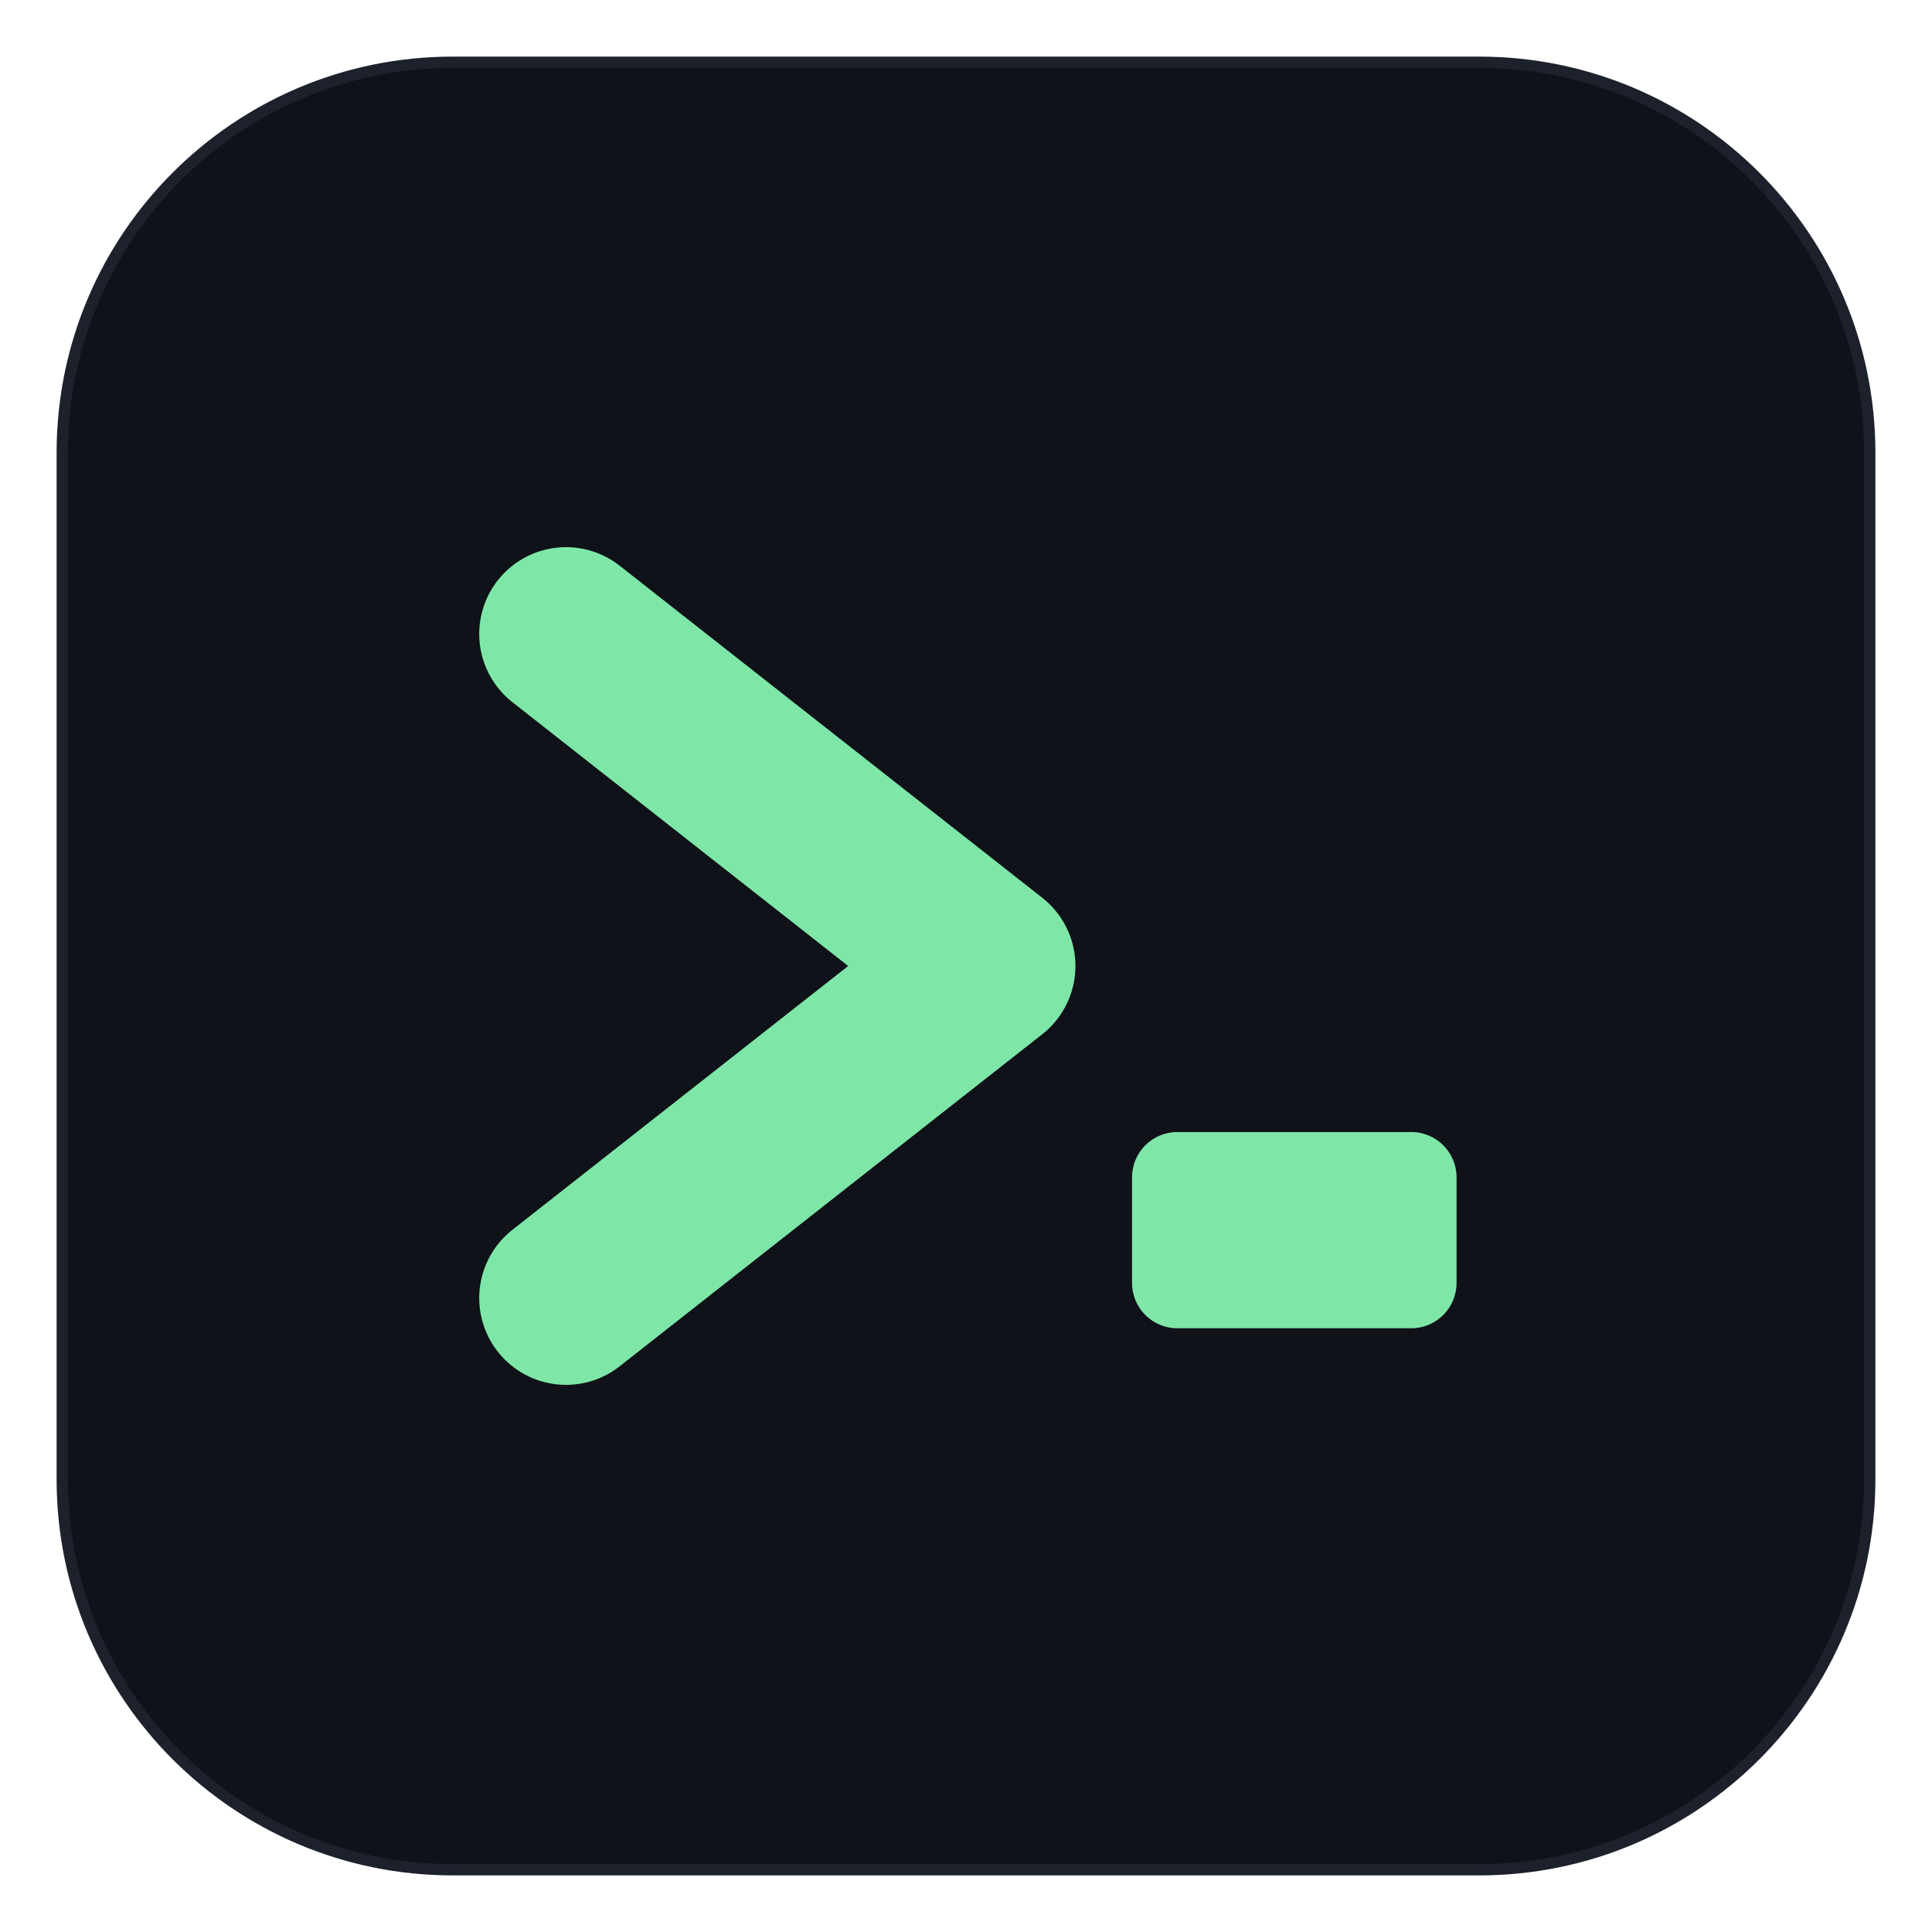
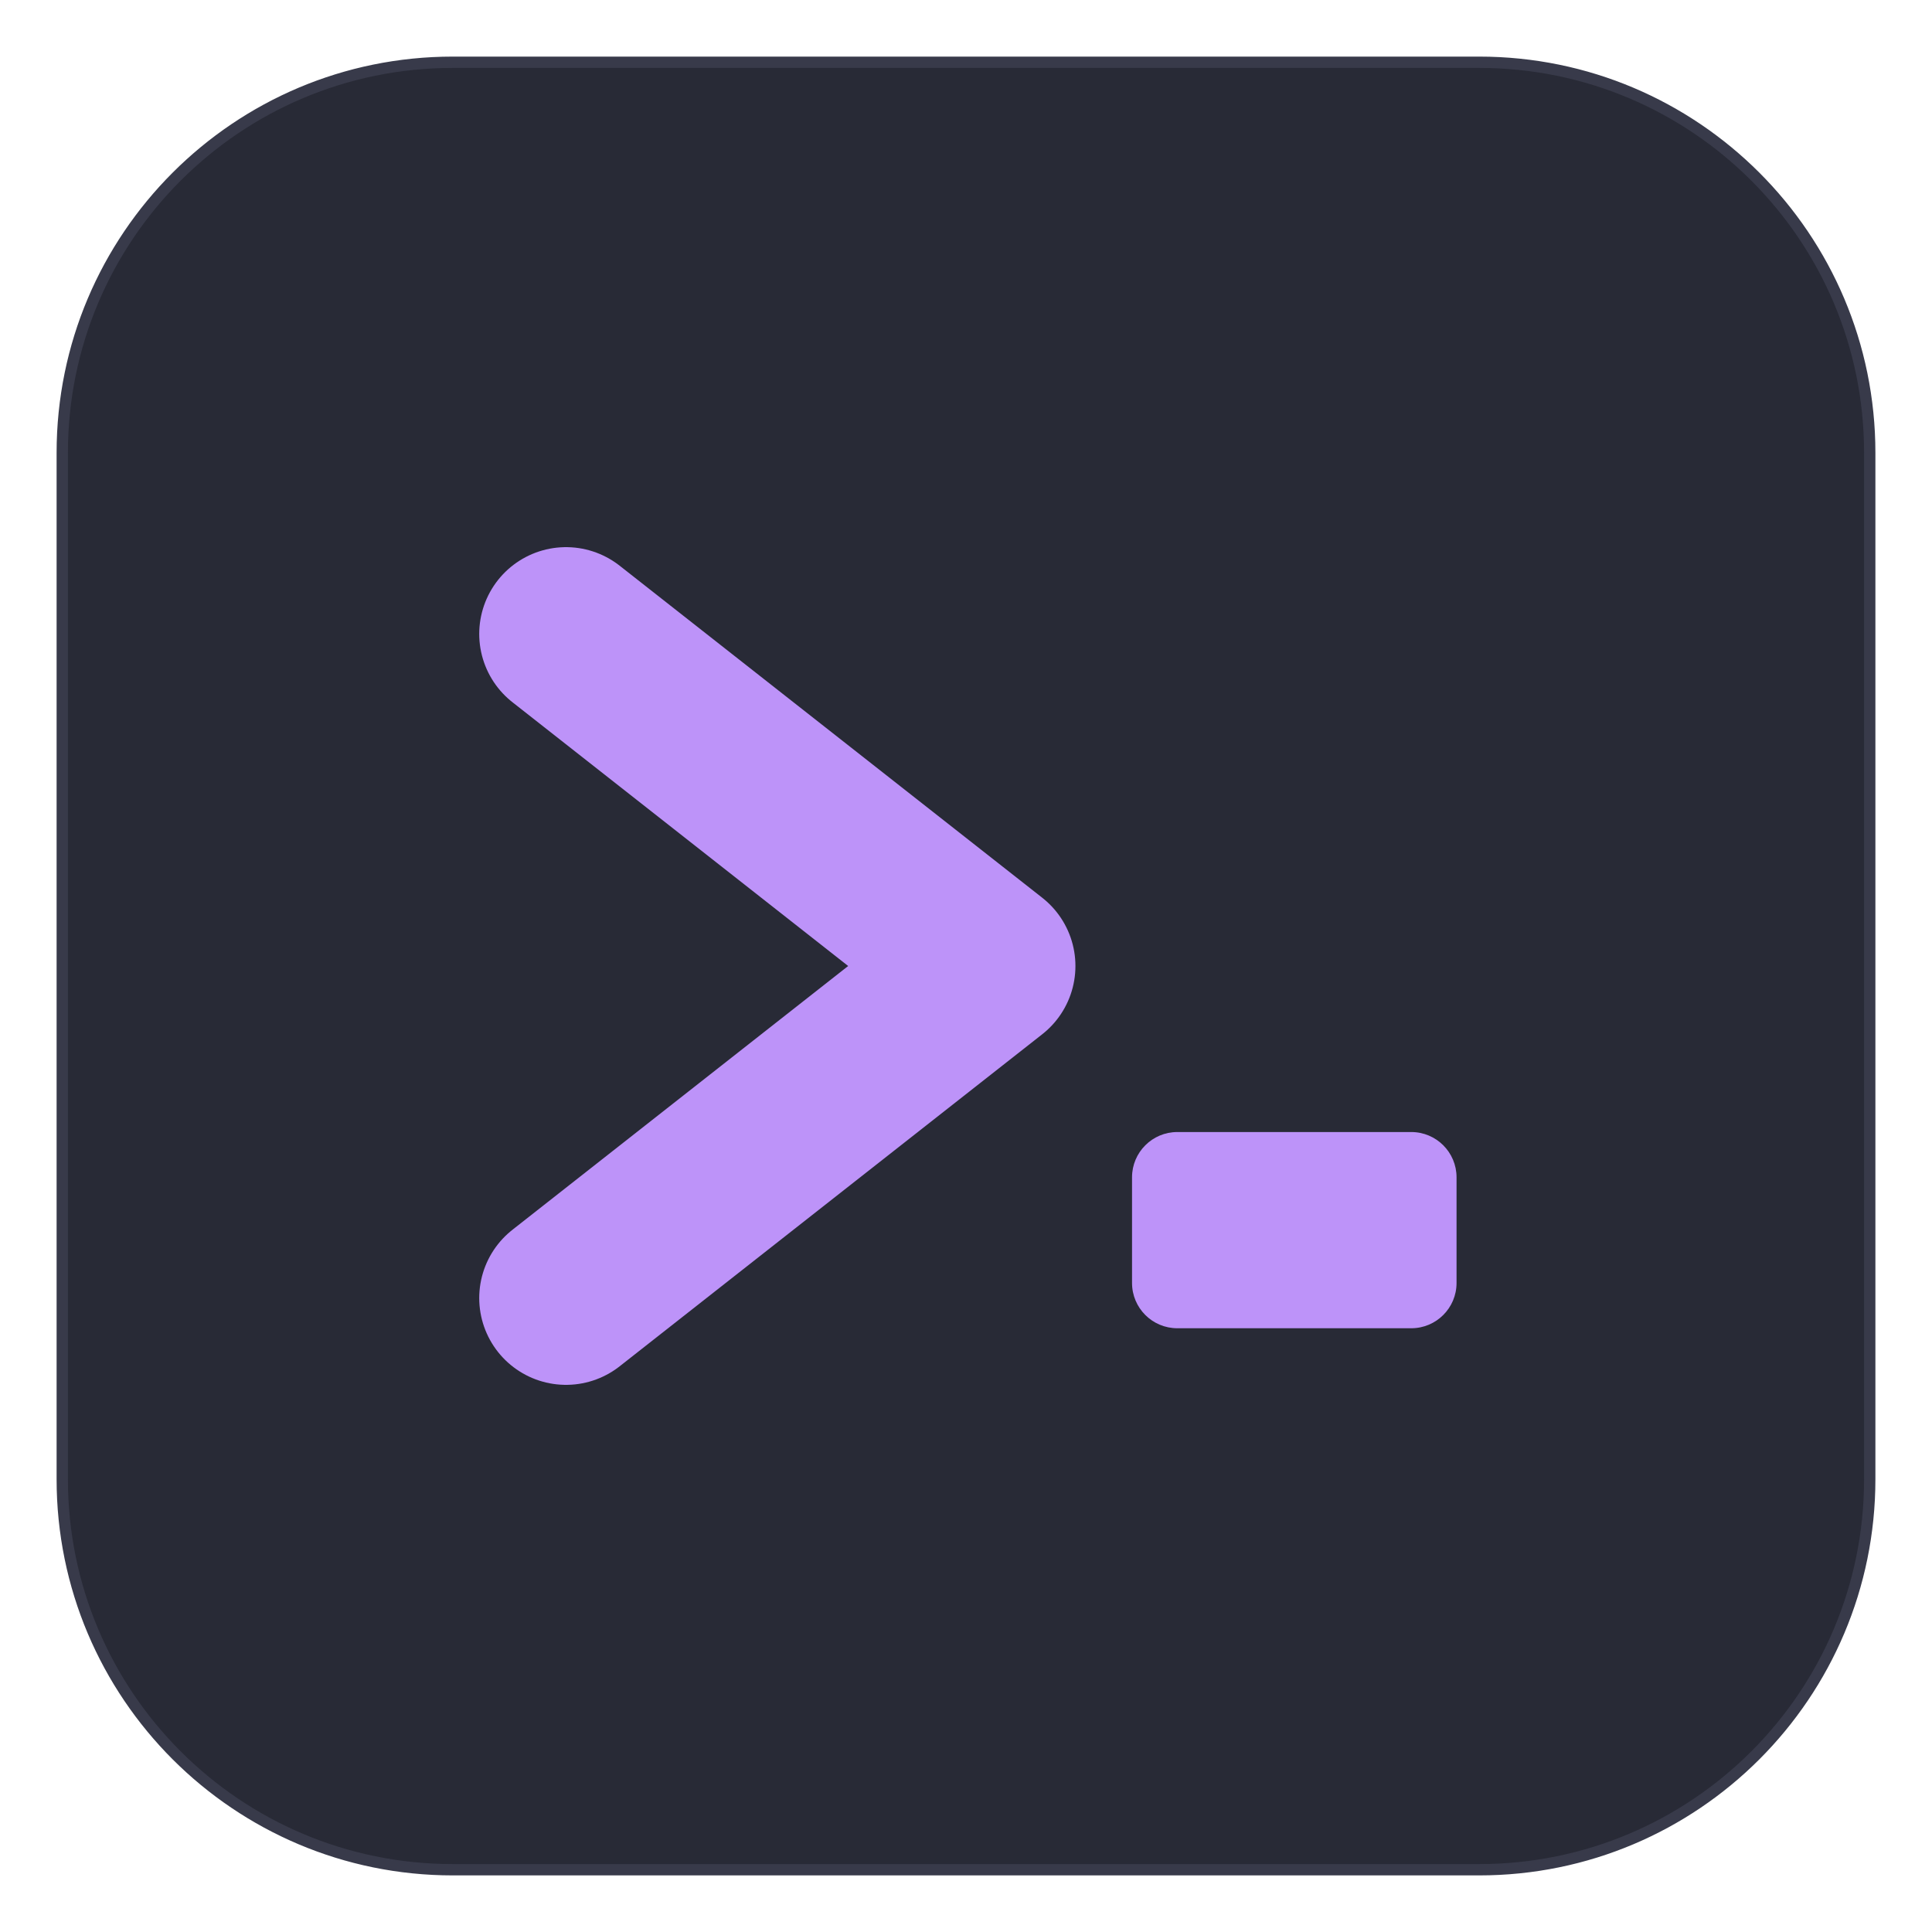
<svg xmlns="http://www.w3.org/2000/svg" width="512" height="512" viewBox="0 0 512 512">
-   <rect x="16" y="16" width="480" height="480" rx="104" fill="#0f1218" />
-   <rect x="16.5" y="16.5" width="479" height="479" rx="103.5" fill="none" stroke="#1c212b" stroke-width="3" />
-   <polyline points="150,168 262,256 150,344" fill="none" stroke="#7ee7a8" stroke-width="46" stroke-linecap="round" stroke-linejoin="round" />
-   <rect x="300" y="300" width="86" height="52" rx="12" fill="#7ee7a8" />
+   <rect x="16" y="16" width="480" height="480" rx="104" fill="#282a36" />
+   <rect x="16.5" y="16.5" width="479" height="479" rx="103.5" fill="none" stroke="#383a4a" stroke-width="3" />
+   <polyline points="150,168 262,256 150,344" fill="none" stroke="#bd93f9" stroke-width="46" stroke-linecap="round" stroke-linejoin="round" />
+   <rect x="300" y="300" width="86" height="52" rx="12" fill="#bd93f9" />
</svg>
